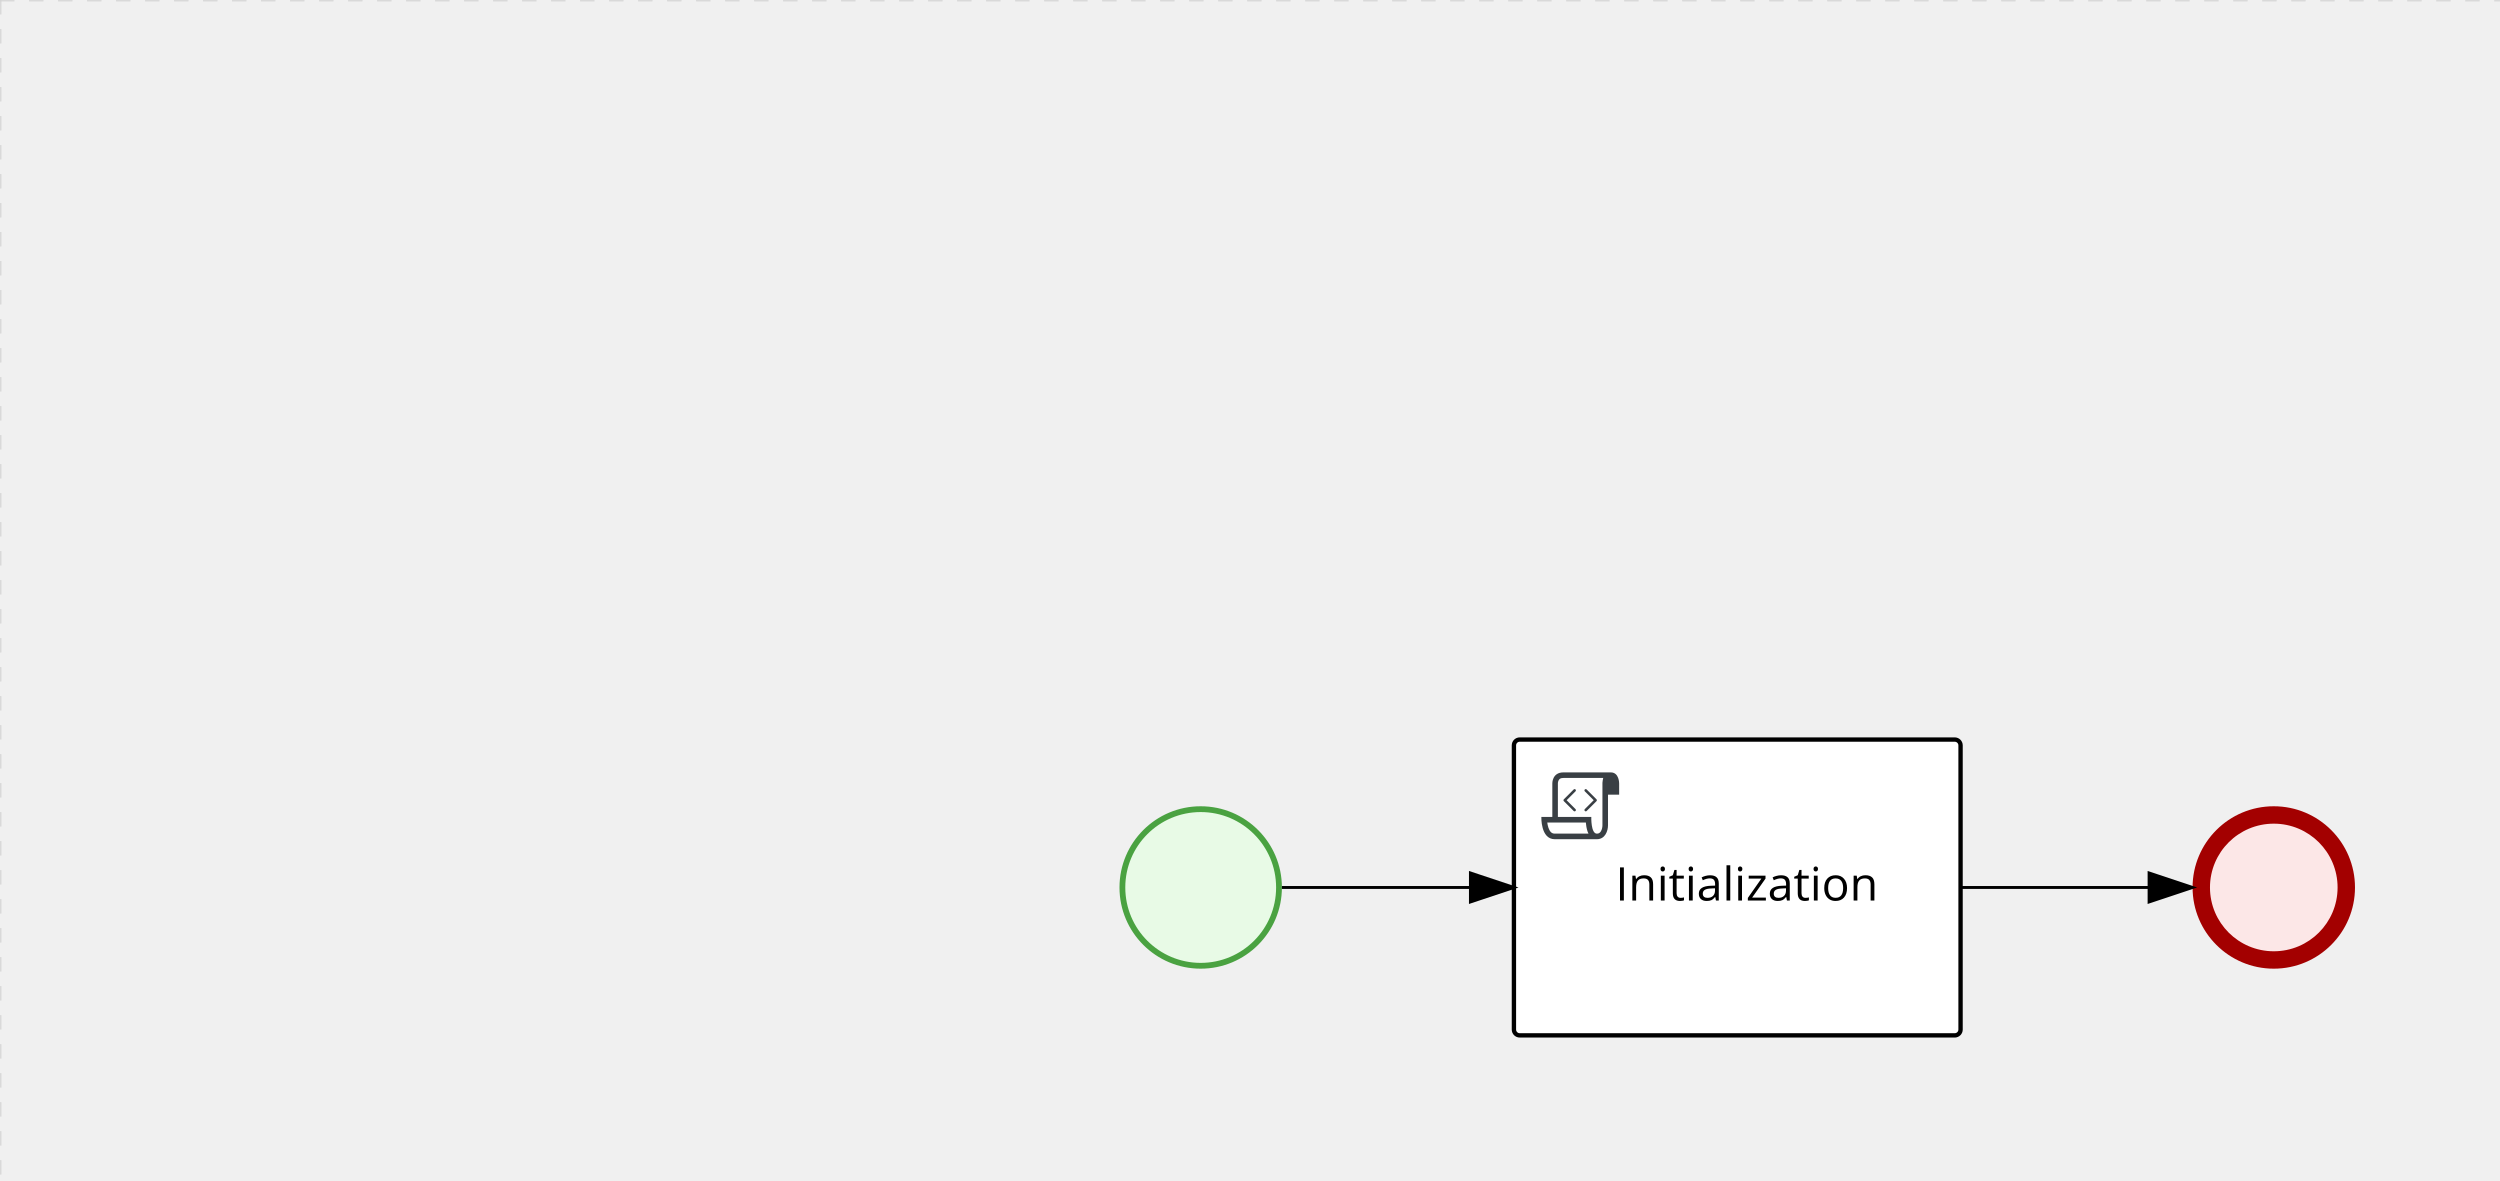
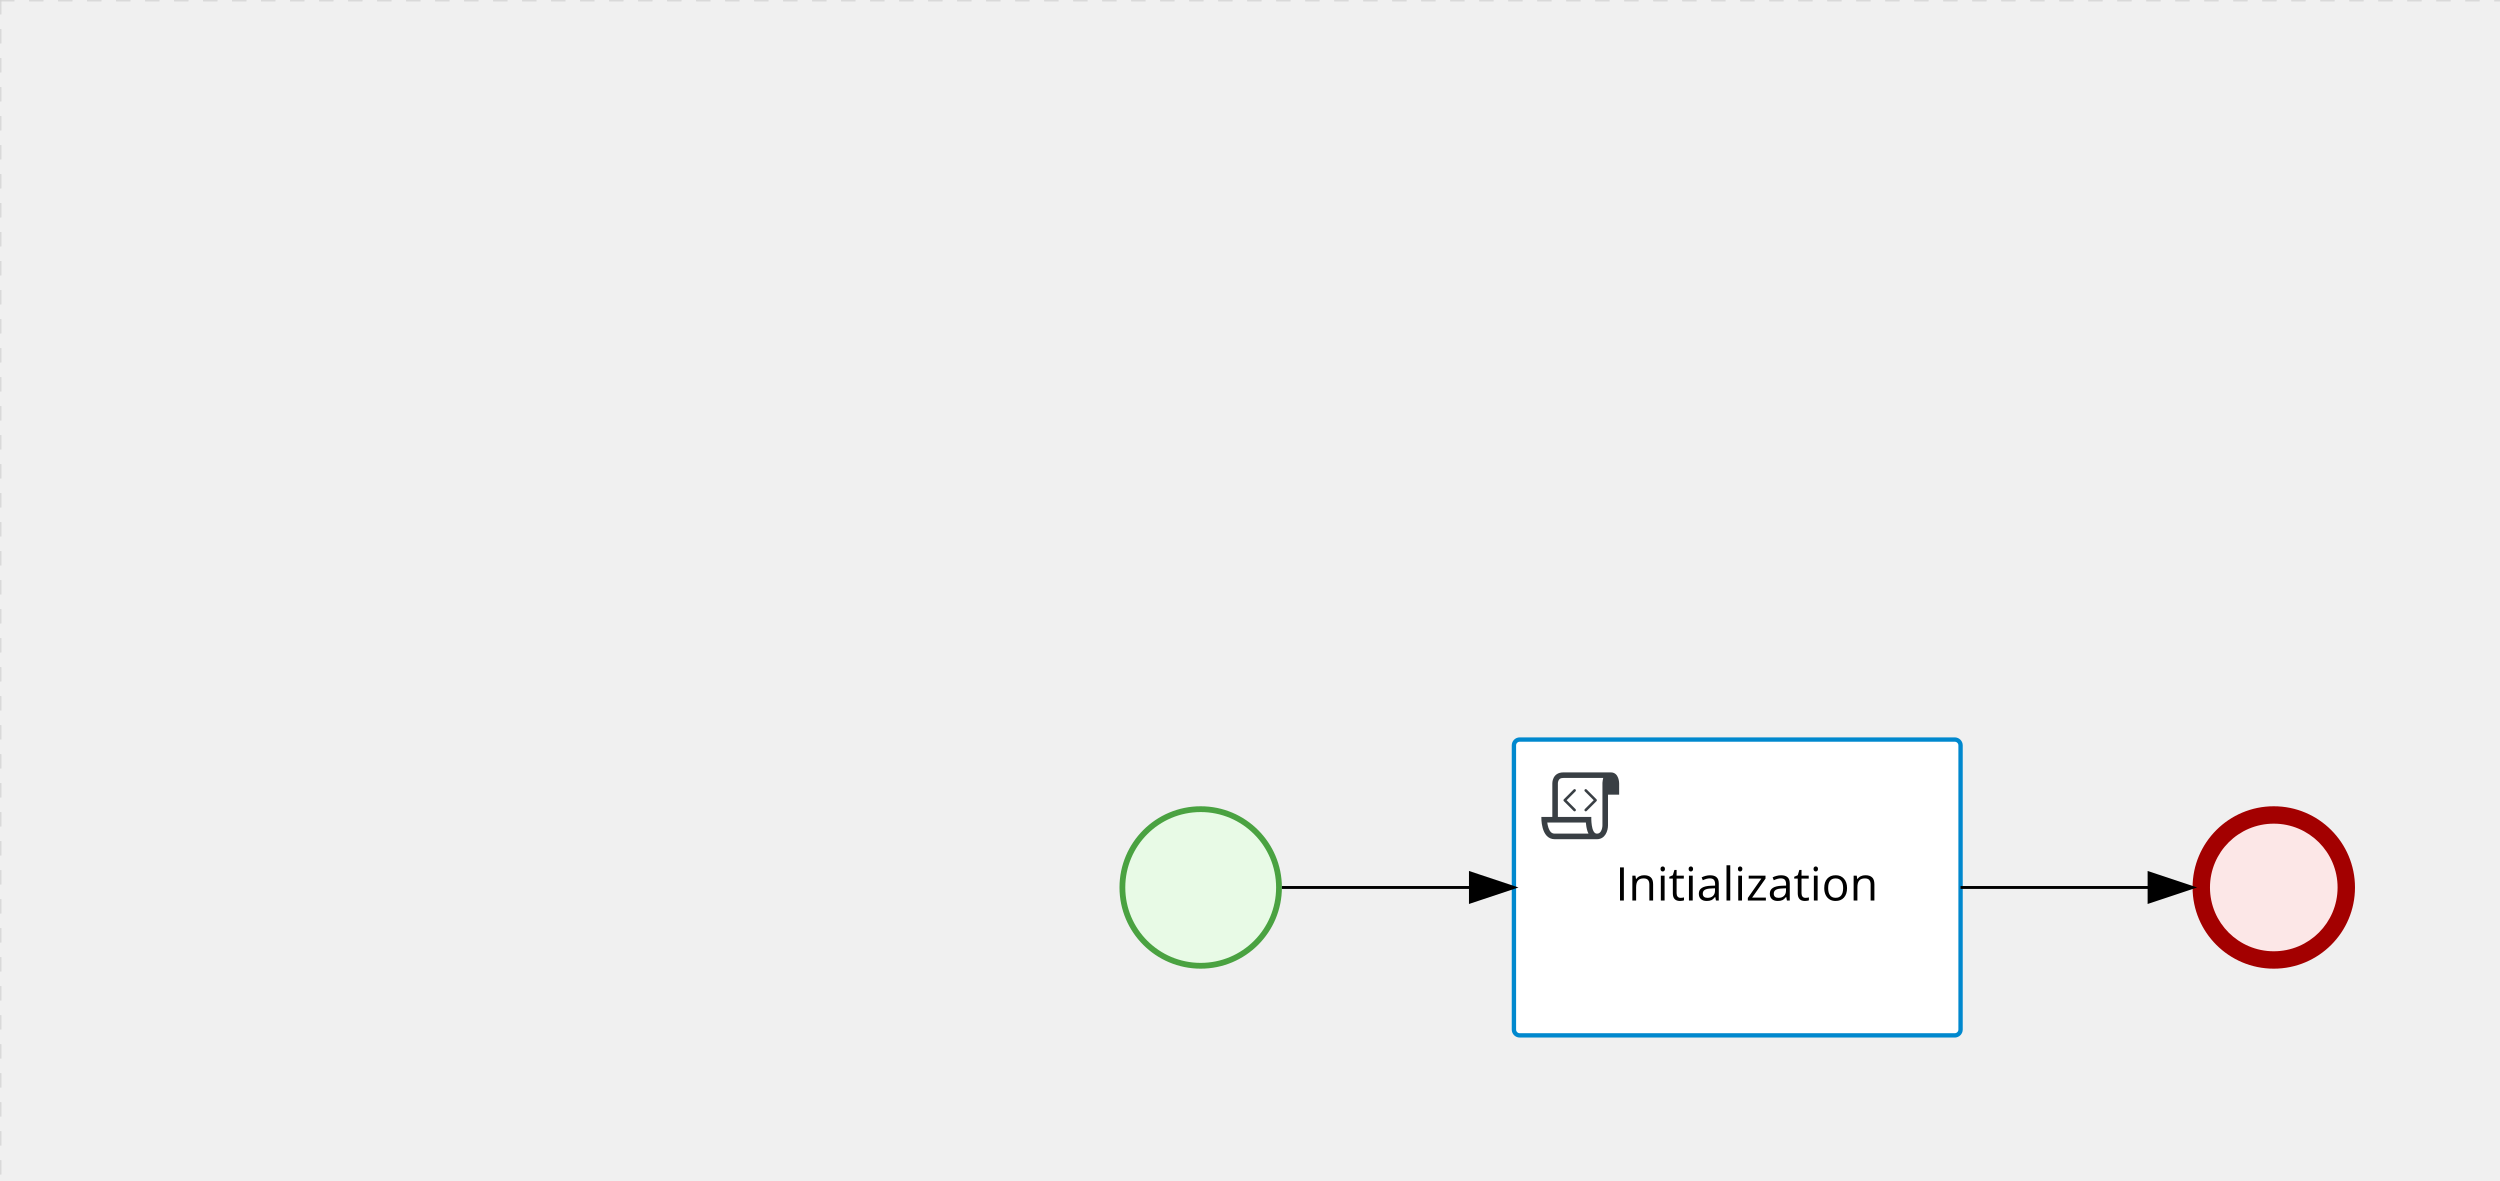
<svg xmlns="http://www.w3.org/2000/svg" version="1.1" width="862" height="407" viewBox="0 0 862 407">
  <defs />
  <g transform="matrix(1,0,0,1,0,0)">
    <g>
      <g>
        <g>
          <path fill="none" stroke="#d3d3d3" paint-order="fill stroke markers" d=" M 0 0 L 1200 0" stroke-miterlimit="10" stroke-opacity="0.8" stroke-dasharray="5" />
        </g>
        <g>
          <path fill="none" stroke="#d3d3d3" paint-order="fill stroke markers" d=" M 0 0 L 0 800" stroke-miterlimit="10" stroke-opacity="0.8" stroke-dasharray="5" />
        </g>
      </g>
      <g id="_FCCEC836-21C0-4C56-BF0A-B349A650BBF1" bpmn2nodeid="_FCCEC836-21C0-4C56-BF0A-B349A650BBF1" transform="matrix(1,0,0,1,756,278)">
        <g>
          <path fill="none" stroke="none" />
        </g>
        <g transform="matrix(0.125,0,0,0.125,0,0)">
          <g transform="matrix(1,0,0,1,0,0)">
            <path fill="#fce7e7" stroke="none" id="_FCCEC836-21C0-4C56-BF0A-B349A650BBF1?shapeType=BACKGROUND" paint-order="stroke fill markers" d=" M 0 0 M 444 224 C 444 263.9 434.2 300.8 414.4 334.5 C 394.7 368.2 368 394.9 334.4 414.5 C 300.8 434.1 263.9 444 224 444 C 184.1 444 147.2 434.2 113.5 414.4 C 79.8 394.7 53.1 368 33.5 334.4 C 13.9 300.8 4 263.9 4 224 C 4 184.1 13.8 147.2 33.6 113.5 C 53.4 79.8 80.1 53.1 113.6 33.5 C 147.1 13.9 184.1 4 224 4 C 263.9 4 300.8 13.8 334.5 33.6 C 368.2 53.4 394.9 80.1 414.5 113.6 C 434.1 147.1 444 184.1 444 224 Z" />
          </g>
          <g>
            <g transform="matrix(1,0,0,1,0,0)">
              <g transform="matrix(1,0,0,1,0,0)">
                <path fill="#a30000" stroke="none" id="_FCCEC836-21C0-4C56-BF0A-B349A650BBF1?shapeType=BORDER&amp;renderType=FILL" paint-order="stroke fill markers" d=" M 0 0 M 224 0 C 100.3 0 0 100.3 0 224 C 0 347.7 100.3 448 224 448 C 347.7 448 448 347.7 448 224 C 448 100.3 347.7 0 224 0 Z M 0 0 M 224 400 C 126.8 400 48 321.2 48 224 C 48 126.8 126.8 48 224 48 C 321.2 48 400 126.8 400 224 C 400 321.2 321.2 400 224 400 Z" />
              </g>
            </g>
          </g>
        </g>
        <g transform="matrix(1,0,0,1,28,61)" />
      </g>
      <g id="_6C5FFF33-91B9-4250-B123-9E26AAC919D0" bpmn2nodeid="_6C5FFF33-91B9-4250-B123-9E26AAC919D0" transform="matrix(1,0,0,1,522,255)">
        <g>
          <path fill="none" stroke="none" />
        </g>
        <g transform="matrix(1,0,0,1,0,0)">
          <path fill="#ffffff" stroke="none" id="_6C5FFF33-91B9-4250-B123-9E26AAC919D0?shapeType=BACKGROUND" paint-order="stroke fill markers" d=" M 2 0 L 152 0 L 152 0 A 2 2 0 0 1 154 2 L 154 100 L 154 100 A 2 2 0 0 1 152 102 L 2 102 L 2 102 A 2 2 0 0 1 0 100 L 0 2 L 0 2 A 2 2 0 0 1 2 0 Z" />
        </g>
        <g transform="matrix(1,0,0,1,0,0)">
-           <path fill="none" stroke="rgb(0,0,0)" id="_6C5FFF33-91B9-4250-B123-9E26AAC919D0?shapeType=BORDER&amp;renderType=STROKE" paint-order="fill stroke markers" d=" M 2 0 L 152 0 L 152 0 A 2 2 0 0 1 154 2 L 154 100 L 154 100 A 2 2 0 0 1 152 102 L 2 102 L 2 102 A 2 2 0 0 1 0 100 L 0 2 L 0 2 A 2 2 0 0 1 2 0 Z" stroke-miterlimit="10" stroke-width="1.5" stroke-dasharray="" />
+           <path fill="none" stroke="rgb(0,136,206)" id="_6C5FFF33-91B9-4250-B123-9E26AAC919D0?shapeType=BORDER&amp;renderType=STROKE" paint-order="fill stroke markers" d=" M 2 0 L 152 0 L 152 0 A 2 2 0 0 1 154 2 L 154 100 L 154 100 A 2 2 0 0 1 152 102 L 2 102 L 2 102 A 2 2 0 0 1 0 100 L 0 2 L 0 2 A 2 2 0 0 1 2 0 Z" stroke-miterlimit="10" stroke-width="1.5" stroke-dasharray="" />
        </g>
        <g>
          <g transform="matrix(0.06,0,0,0.06,9.4,9.4)">
            <g transform="matrix(1,0,0,1,0,0)">
              <path fill="#393f44" stroke="none" id="_6C5FFF33-91B9-4250-B123-9E26AAC919D0undefined" paint-order="stroke fill markers" d=" M 0 0 M 197.3 130.2 C 194.4 127.3 189.6 127.3 186.7 130.2 L 130.2 186.7 C 127.3 189.6 127.3 194.4 130.2 197.3 L 186.7 253.8 C 188.1 255.3 190.1 256 192 256 C 193.9 256 195.9 255.3 197.3 253.7 C 200.2 250.8 200.2 246 197.3 243.1 L 146.2 192 L 197.3 140.8 C 200.2 137.9 200.2 133.1 197.3 130.2 Z" />
            </g>
            <g transform="matrix(1,0,0,1,0,0)">
              <path fill="#393f44" stroke="none" id="_6C5FFF33-91B9-4250-B123-9E26AAC919D0undefined" paint-order="stroke fill markers" d=" M 0 0 M 261.3 130.2 C 258.4 127.3 253.6 127.3 250.7 130.2 C 247.8 133.1 247.8 137.9 250.7 140.8 L 301.8 191.9 L 250.7 243 C 247.8 245.9 247.8 250.7 250.7 253.6 C 252.1 255.3 254.1 256 256 256 C 257.9 256 259.9 255.3 261.3 253.8 L 317.8 197.3 C 320.7 194.4 320.7 189.6 317.8 186.7 L 261.3 130.2 Z" />
            </g>
            <g transform="matrix(1,0,0,1,0,0)">
              <path fill="#393f44" stroke="none" id="_6C5FFF33-91B9-4250-B123-9E26AAC919D0undefined" paint-order="stroke fill markers" d=" M 0 0 M 400 32 C 400 32 152.8 32 128 32 C 62 32 64 96 64 96 L 64 288 L 1 288 C 1 288 -4 416 78 416 L 320 416 C 368 416 384 368 384 336 C 384 314.2 384 224.4 384 160 L 448 160 L 448 96 C 448 96 449 32 400 32 Z M 0 0 M 78 383.9 C 68.5 383.9 61.6 381.1 55.5 374.9 C 43.4 362.4 37.5 339.6 34.9 320 L 256.9 320 C 257.1 322.7 257.3 325.4 257.6 328.2 C 260 351.6 264.7 370.1 271.9 383.9 L 78 383.9 L 78 383.9 Z M 0 0 M 352 336 C 352 345.9 349.6 360.3 342.9 371 C 337.2 380.1 330.4 384 320 384 C 285 384 288 288 288 288 L 96 288 L 96 96 L 96 95.9 L 96 95.1 C 96 90.6 97.6 78.3 104.7 71.2 C 106.5 69.4 111.9 64 128 64 L 356.5 64 C 354.4 72.8 352.8 81.8 352.2 89.9 C 352.2 90.5 352.1 91.1 352.1 91.7 C 352.1 92 352.1 92.3 352.1 92.6 C 352 94.8 352 96 352 96 L 352 160 L 352 336 Z" />
            </g>
          </g>
        </g>
        <g transform="matrix(1,0,0,1,35,43.5)">
          <text fill="#000000" stroke="none" font-family="Open Sans" font-size="12pt" font-style="normal" font-weight="normal" text-decoration="normal" x="45.289" y="12" text-anchor="middle" dominant-baseline="alphabetic">Initialization</text>
        </g>
      </g>
      <g id="_3A184CA3-F99C-49DD-B7DE-3F3FD1F5BD22" bpmn2nodeid="_3A184CA3-F99C-49DD-B7DE-3F3FD1F5BD22" transform="matrix(1,0,0,1,386,278)">
        <g>
          <path fill="none" stroke="none" />
        </g>
        <g transform="matrix(0.125,0,0,0.125,0,0)">
          <g transform="matrix(1,0,0,1,0,0)">
            <path fill="#e8fae6" stroke="none" id="_3A184CA3-F99C-49DD-B7DE-3F3FD1F5BD22?shapeType=BACKGROUND" paint-order="stroke fill markers" d=" M 0 0 M 444 224 C 444 263.9 434.2 300.8 414.4 334.5 C 394.7 368.2 368 394.9 334.4 414.5 C 300.8 434.1 263.9 444 224 444 C 184.1 444 147.2 434.2 113.5 414.4 C 79.8 394.7 53.1 368 33.5 334.4 C 13.9 300.8 4 263.9 4 224 C 4 184.1 13.8 147.2 33.6 113.5 C 53.4 79.8 80.1 53.1 113.6 33.5 C 147.1 13.9 184.1 4 224 4 C 263.9 4 300.8 13.8 334.5 33.6 C 368.2 53.4 394.9 80.1 414.5 113.6 C 434.1 147.1 444 184.1 444 224 Z" />
          </g>
          <g>
            <g transform="matrix(1,0,0,1,0,0)">
              <g transform="matrix(1,0,0,1,0,0)">
                <path fill="#4aa241" stroke="none" id="_3A184CA3-F99C-49DD-B7DE-3F3FD1F5BD22?shapeType=BORDER&amp;renderType=FILL" paint-order="stroke fill markers" d=" M 0 0 M 224 0 C 100.3 0 0 100.3 0 224 C 0 347.7 100.3 448 224 448 C 347.7 448 448 347.7 448 224 C 448 100.3 347.7 0 224 0 Z M 0 0 M 224 432 C 109.1 432 16 338.9 16 224 C 16 109.1 109.1 16 224 16 C 338.9 16 432 109.1 432 224 C 432 338.9 338.9 432 224 432 Z" />
              </g>
            </g>
          </g>
        </g>
        <g transform="matrix(1,0,0,1,28,61)" />
      </g>
      <g id="_1810472D-CD94-4823-A0BA-41E1F38510ED" bpmn2nodeid="_1810472D-CD94-4823-A0BA-41E1F38510ED">
        <g>
          <path fill="none" stroke="#000000" paint-order="fill stroke markers" d=" M 442 306 L 507 306" stroke-miterlimit="10" stroke-dasharray="" />
        </g>
        <g transform="matrix(1,0,0,1,442,306)" />
        <g transform="matrix(6.123233995736766e-17,1,-1,6.123233995736766e-17,522,301)">
          <path fill="#000000" stroke="#000000" paint-order="fill stroke markers" d=" M 10 15 L 0 15 L 5 0 Z" stroke-miterlimit="10" stroke-dasharray="" />
        </g>
        <g transform="matrix(1,0,0,1,442,296)" />
      </g>
      <g id="_5844B657-5DAC-4829-A7CF-69FA24C8343D" bpmn2nodeid="_5844B657-5DAC-4829-A7CF-69FA24C8343D">
        <g>
          <path fill="none" stroke="#000000" paint-order="fill stroke markers" d=" M 676 306 L 741 306" stroke-miterlimit="10" stroke-dasharray="" />
        </g>
        <g transform="matrix(1,0,0,1,676,306)" />
        <g transform="matrix(6.123233995736766e-17,1,-1,6.123233995736766e-17,756,301)">
          <path fill="#000000" stroke="#000000" paint-order="fill stroke markers" d=" M 10 15 L 0 15 L 5 0 Z" stroke-miterlimit="10" stroke-dasharray="" />
        </g>
        <g transform="matrix(1,0,0,1,676,296)" />
      </g>
      <g transform="matrix(1,0,0,1,756,278)" />
      <g transform="matrix(1,0,0,1,386,278)" />
      <g transform="matrix(1,0,0,1,522,255)" />
    </g>
  </g>
</svg>
